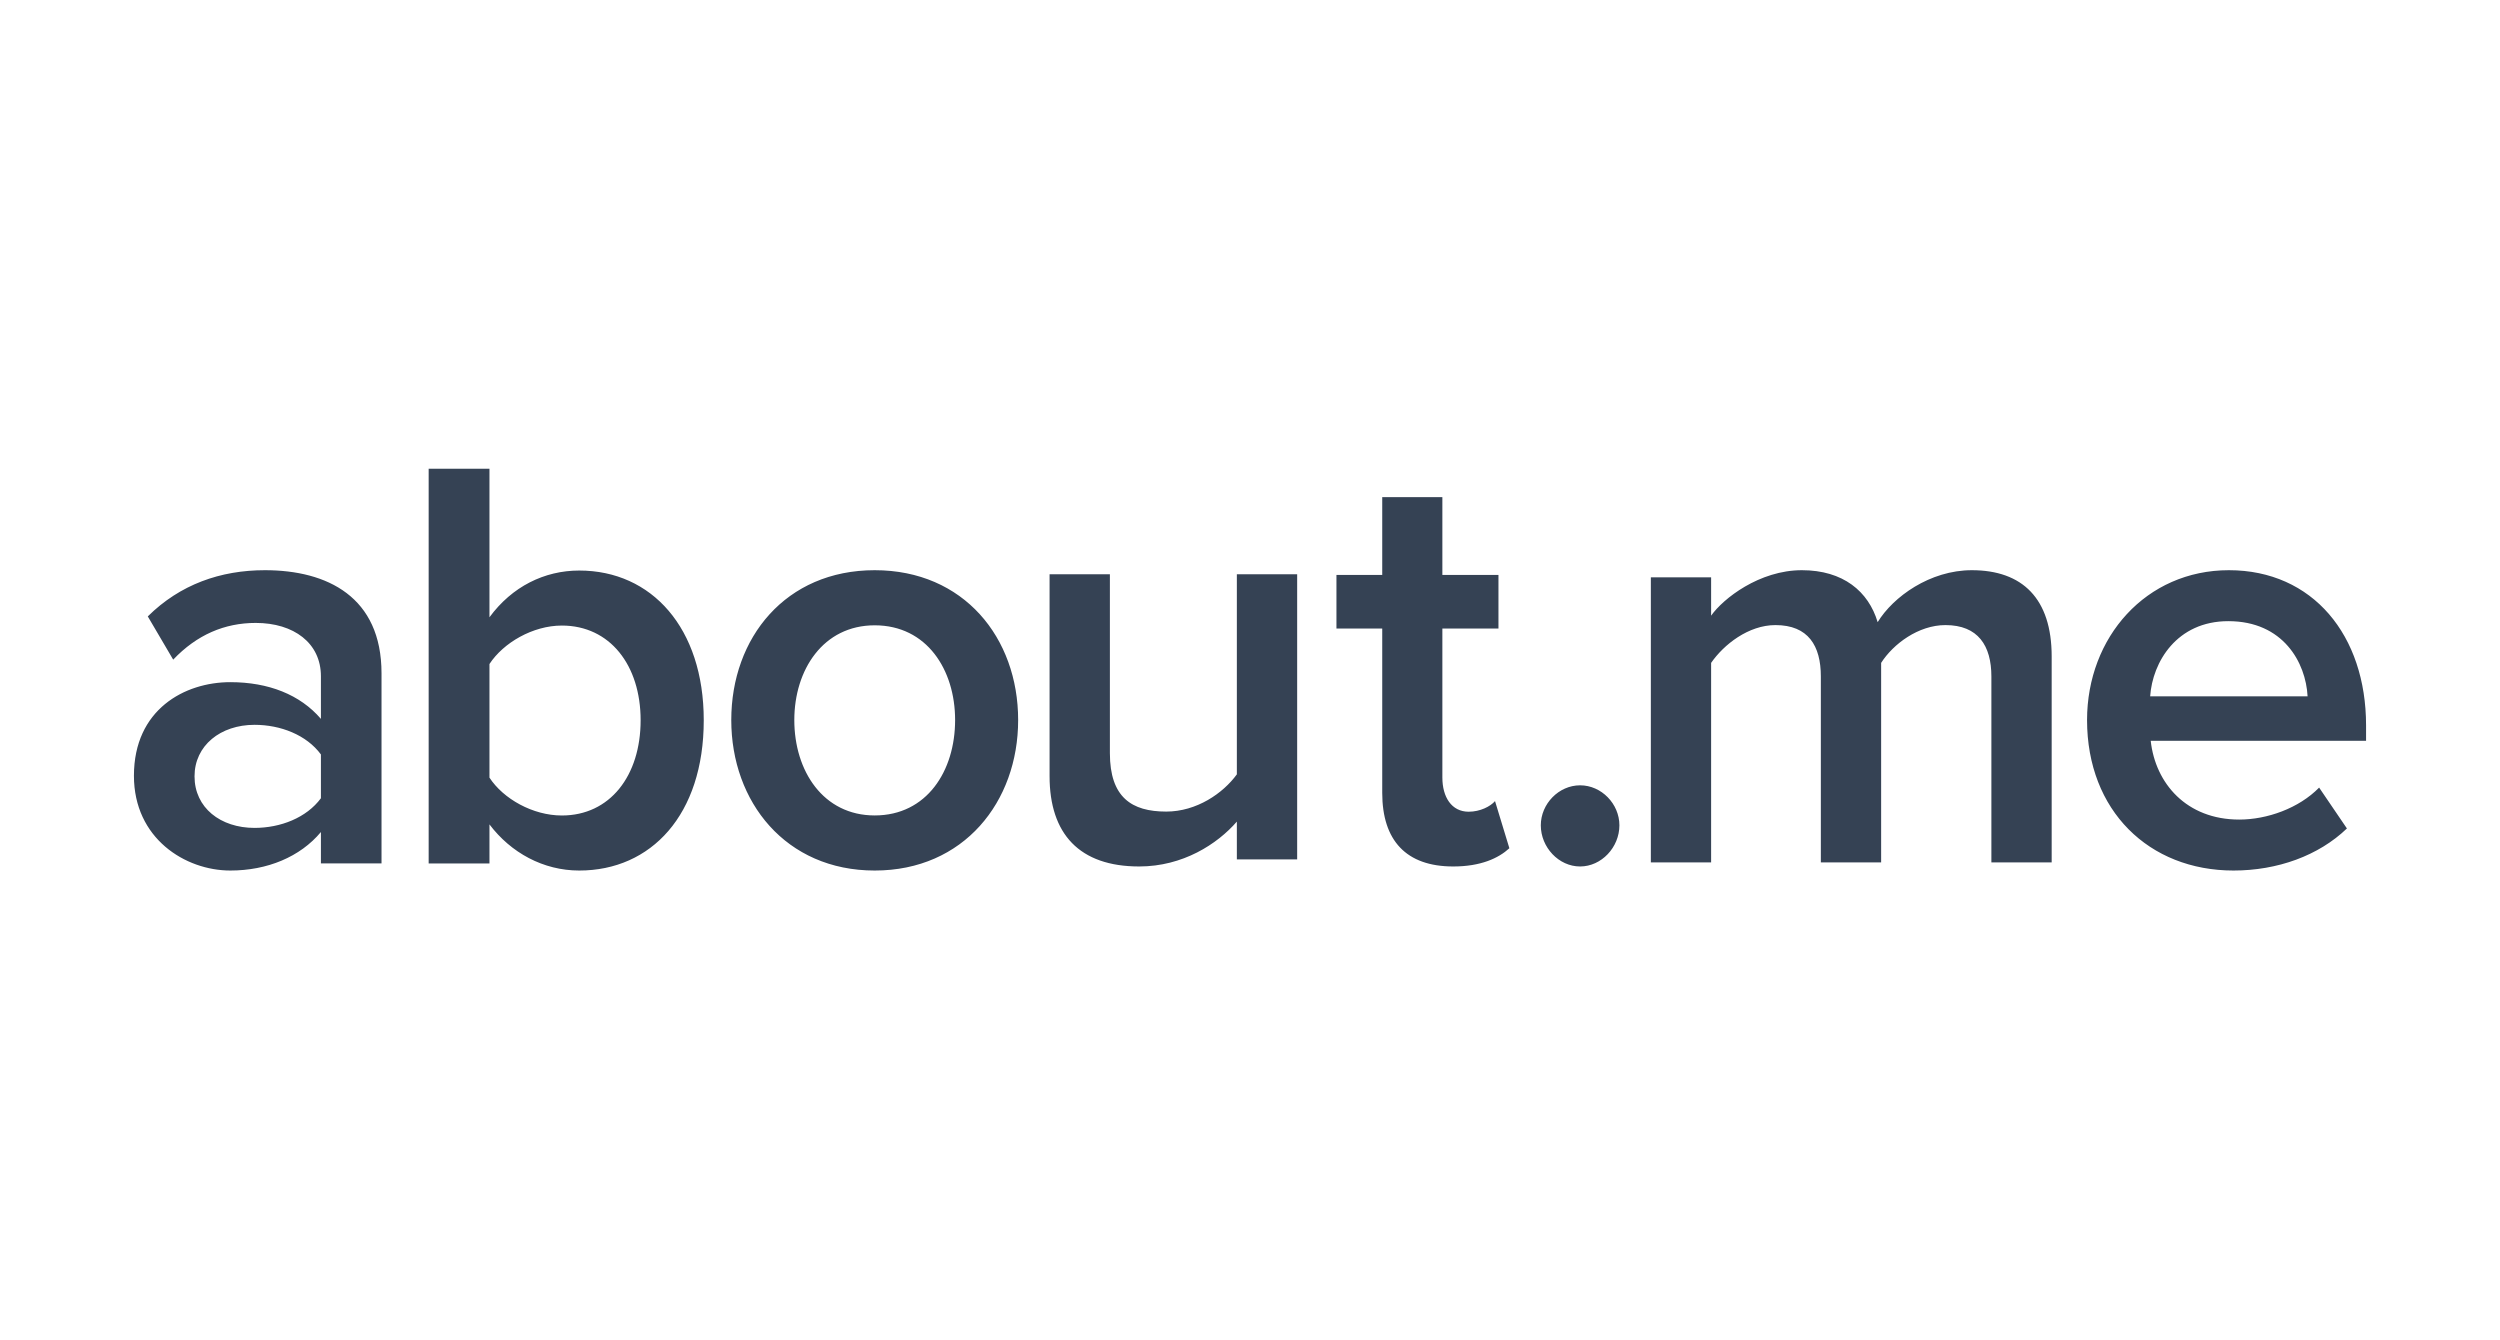
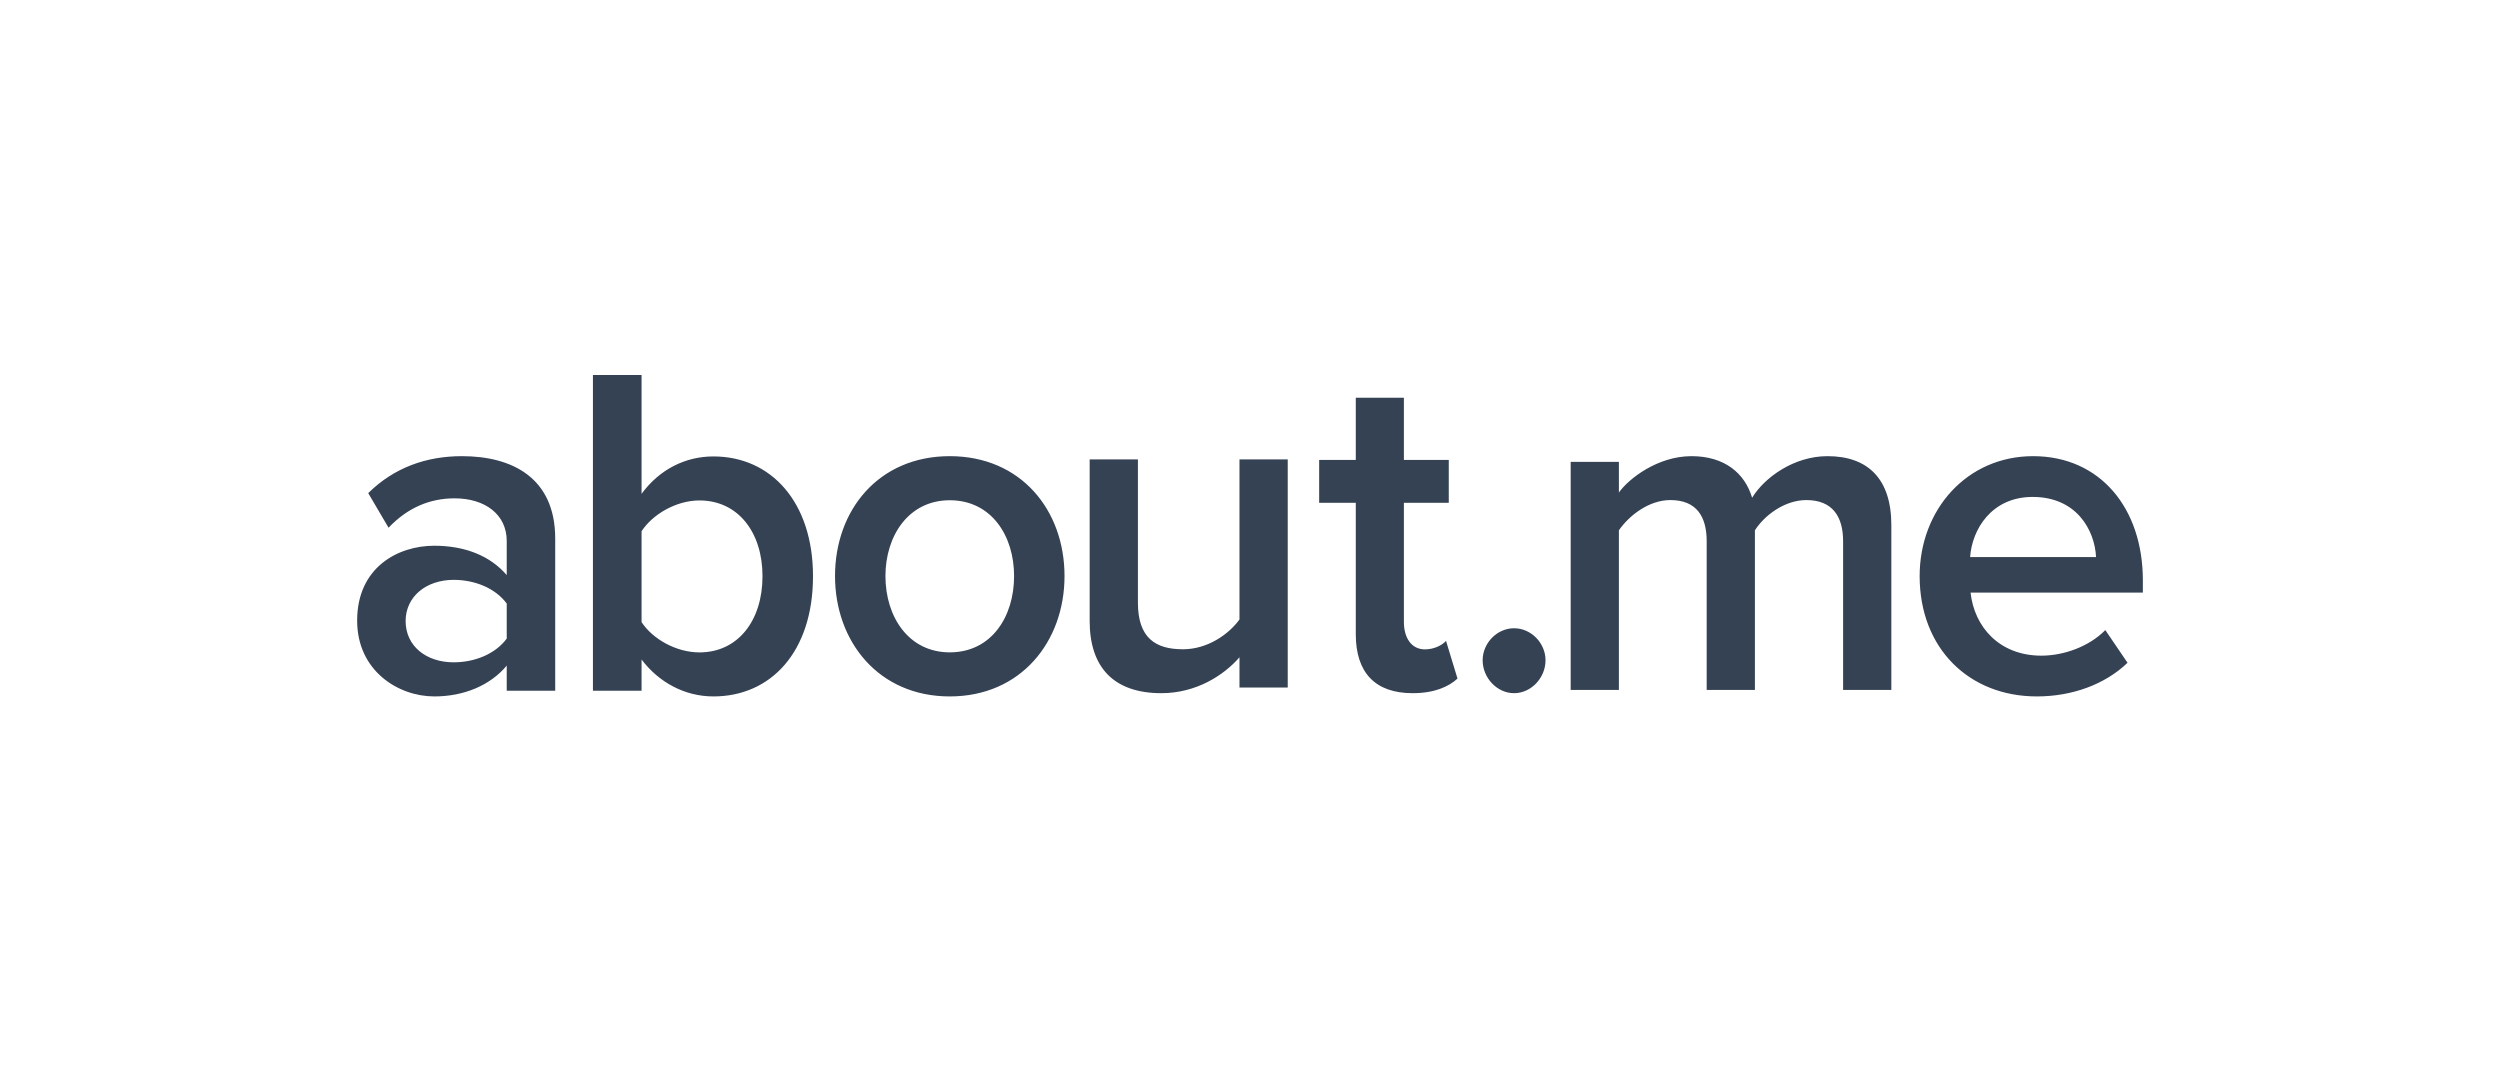
- <svg xmlns="http://www.w3.org/2000/svg" width="112" height="60" viewBox="0 0 112 60">
-   <path fill="#354254" d="M8.377,17.681 L8.377,16.275 C7.446,17.389 5.973,18 4.318,18 C2.301,17.999 0,16.566 0,13.754 C0,10.781 2.276,9.561 4.318,9.561 C6.024,9.561 7.446,10.118 8.377,11.206 L8.377,9.295 C8.377,7.809 7.163,6.907 5.456,6.907 C4.06,6.907 2.819,7.438 1.759,8.552 L0.621,6.615 C2.069,5.182 3.878,4.545 5.869,4.545 C8.661,4.545 11.092,5.74 11.092,9.163 L11.092,17.681 L8.377,17.681 Z M8.377,14.761 L8.377,12.799 C7.73,11.923 6.567,11.472 5.404,11.472 C3.878,11.472 2.715,12.4 2.715,13.78 C2.715,15.187 3.878,16.09 5.404,16.09 C6.567,16.089 7.73,15.637 8.377,14.761 Z M13.204,17.682 L13.204,0 L15.928,0 L15.928,6.654 C16.94,5.275 18.393,4.56 19.95,4.56 C23.193,4.56 25.528,7.131 25.528,11.267 C25.528,15.508 23.167,18 19.95,18 C18.341,18 16.888,17.205 15.928,15.933 L15.928,17.682 L13.204,17.682 Z M19.171,15.534 C21.325,15.534 22.7,13.757 22.7,11.267 C22.7,8.801 21.325,7.025 19.171,7.025 C17.874,7.025 16.551,7.794 15.928,8.748 L15.928,13.838 C16.551,14.792 17.874,15.534 19.171,15.534 Z M26.761,11.259 C26.761,7.571 29.197,4.545 33.187,4.545 C37.177,4.545 39.613,7.571 39.613,11.259 C39.613,14.922 37.177,18 33.187,18 C29.197,18 26.761,14.922 26.761,11.259 Z M36.789,11.259 C36.789,9.004 35.52,7.014 33.187,7.014 C30.881,7.014 29.585,9.004 29.585,11.259 C29.585,13.541 30.881,15.532 33.187,15.532 C35.52,15.531 36.789,13.541 36.789,11.259 Z M49.411,17.501 L49.411,15.808 C48.536,16.815 46.992,17.818 45.036,17.818 C42.36,17.818 41.021,16.363 41.021,13.772 L41.021,4.727 L43.723,4.727 L43.723,12.741 C43.723,14.724 44.701,15.359 46.246,15.359 C47.609,15.359 48.794,14.539 49.411,13.691 L49.411,4.727 L52.113,4.727 L52.113,17.502 L49.411,17.502 L49.411,17.501 Z M55.924,14.52 L55.924,7.158 L53.873,7.158 L53.873,4.756 L55.924,4.756 L55.924,1.273 L58.618,1.273 L58.618,4.756 L61.131,4.756 L61.131,7.158 L58.618,7.158 L58.618,13.834 C58.618,14.705 59.028,15.365 59.797,15.365 C60.31,15.365 60.772,15.128 60.977,14.889 L61.62,17.001 C61.131,17.449 60.337,17.818 59.105,17.818 C57.001,17.819 55.924,16.657 55.924,14.52 Z M63.028,15.974 C63.028,15.013 63.833,14.182 64.789,14.182 C65.744,14.182 66.549,15.013 66.549,15.974 C66.549,16.961 65.744,17.818 64.789,17.818 C63.833,17.819 63.028,16.96 63.028,15.974 Z M83.214,17.636 L83.214,9.306 C83.214,7.93 82.621,7.004 81.156,7.004 C79.947,7.004 78.815,7.85 78.275,8.697 L78.275,17.636 L75.574,17.636 L75.574,9.306 C75.574,7.93 75.009,7.004 73.54,7.004 C72.331,7.004 71.225,7.877 70.658,8.697 L70.658,17.636 L67.958,17.636 L67.958,4.863 L70.658,4.863 L70.658,6.582 C71.199,5.815 72.82,4.545 74.724,4.545 C76.575,4.545 77.708,5.497 78.119,6.873 C78.814,5.735 80.461,4.545 82.338,4.545 C84.603,4.545 85.915,5.815 85.915,8.407 L85.915,17.636 L83.214,17.636 Z M87.5,11.259 C87.5,7.543 90.146,4.545 93.854,4.545 C97.613,4.546 100,7.464 100,11.498 L100,12.187 L90.352,12.187 C90.561,14.099 91.958,15.717 94.318,15.717 C95.565,15.717 96.989,15.212 97.897,14.284 L99.142,16.115 C97.871,17.336 96.03,18 94.059,18 C90.275,17.999 87.5,15.319 87.5,11.259 Z M93.828,6.828 C91.52,6.828 90.431,8.659 90.327,10.197 L97.38,10.197 C97.302,8.685 96.291,6.828 93.828,6.828 Z" transform="translate(6 21)" />
+ <svg xmlns="http://www.w3.org/2000/svg" width="140" height="60" viewBox="0 0 140 60">
+   <path fill="#354254" d="M8.377,17.681 L8.377,16.275 C7.446,17.389 5.973,18 4.318,18 C2.301,17.999 0,16.566 0,13.754 C0,10.781 2.276,9.561 4.318,9.561 C6.024,9.561 7.446,10.118 8.377,11.206 L8.377,9.295 C8.377,7.809 7.163,6.907 5.456,6.907 C4.06,6.907 2.819,7.438 1.759,8.552 L0.621,6.615 C2.069,5.182 3.878,4.545 5.869,4.545 C8.661,4.545 11.092,5.74 11.092,9.163 L11.092,17.681 L8.377,17.681 Z M8.377,14.761 L8.377,12.799 C7.73,11.923 6.567,11.472 5.404,11.472 C3.878,11.472 2.715,12.4 2.715,13.78 C2.715,15.187 3.878,16.09 5.404,16.09 C6.567,16.089 7.73,15.637 8.377,14.761 Z M13.204,17.682 L13.204,0 L15.928,0 L15.928,6.654 C16.94,5.275 18.393,4.56 19.95,4.56 C23.193,4.56 25.528,7.131 25.528,11.267 C25.528,15.508 23.167,18 19.95,18 C18.341,18 16.888,17.205 15.928,15.933 L15.928,17.682 L13.204,17.682 Z M19.171,15.534 C21.325,15.534 22.7,13.757 22.7,11.267 C22.7,8.801 21.325,7.025 19.171,7.025 C17.874,7.025 16.551,7.794 15.928,8.748 L15.928,13.838 C16.551,14.792 17.874,15.534 19.171,15.534 Z M26.761,11.259 C26.761,7.571 29.197,4.545 33.187,4.545 C37.177,4.545 39.613,7.571 39.613,11.259 C39.613,14.922 37.177,18 33.187,18 C29.197,18 26.761,14.922 26.761,11.259 Z M36.789,11.259 C36.789,9.004 35.52,7.014 33.187,7.014 C30.881,7.014 29.585,9.004 29.585,11.259 C29.585,13.541 30.881,15.532 33.187,15.532 C35.52,15.531 36.789,13.541 36.789,11.259 Z M49.411,17.501 L49.411,15.808 C48.536,16.815 46.992,17.818 45.036,17.818 C42.36,17.818 41.021,16.363 41.021,13.772 L41.021,4.727 L43.723,4.727 L43.723,12.741 C43.723,14.724 44.701,15.359 46.246,15.359 C47.609,15.359 48.794,14.539 49.411,13.691 L49.411,4.727 L52.113,4.727 L52.113,17.502 L49.411,17.502 L49.411,17.501 Z M55.924,14.52 L55.924,7.158 L53.873,7.158 L53.873,4.756 L55.924,4.756 L55.924,1.273 L58.618,1.273 L58.618,4.756 L61.131,4.756 L61.131,7.158 L58.618,7.158 L58.618,13.834 C58.618,14.705 59.028,15.365 59.797,15.365 C60.31,15.365 60.772,15.128 60.977,14.889 L61.62,17.001 C61.131,17.449 60.337,17.818 59.105,17.818 C57.001,17.819 55.924,16.657 55.924,14.52 Z M63.028,15.974 C63.028,15.013 63.833,14.182 64.789,14.182 C65.744,14.182 66.549,15.013 66.549,15.974 C66.549,16.961 65.744,17.818 64.789,17.818 C63.833,17.819 63.028,16.96 63.028,15.974 Z M83.214,17.636 L83.214,9.306 C83.214,7.93 82.621,7.004 81.156,7.004 C79.947,7.004 78.815,7.85 78.275,8.697 L78.275,17.636 L75.574,17.636 L75.574,9.306 C75.574,7.93 75.009,7.004 73.54,7.004 C72.331,7.004 71.225,7.877 70.658,8.697 L70.658,17.636 L67.958,17.636 L67.958,4.863 L70.658,4.863 L70.658,6.582 C71.199,5.815 72.82,4.545 74.724,4.545 C76.575,4.545 77.708,5.497 78.119,6.873 C78.814,5.735 80.461,4.545 82.338,4.545 C84.603,4.545 85.915,5.815 85.915,8.407 L85.915,17.636 L83.214,17.636 Z M87.5,11.259 C87.5,7.543 90.146,4.545 93.854,4.545 C97.613,4.546 100,7.464 100,11.498 L100,12.187 L90.352,12.187 C90.561,14.099 91.958,15.717 94.318,15.717 C95.565,15.717 96.989,15.212 97.897,14.284 L99.142,16.115 C97.871,17.336 96.03,18 94.059,18 C90.275,17.999 87.5,15.319 87.5,11.259 Z M93.828,6.828 C91.52,6.828 90.431,8.659 90.327,10.197 L97.38,10.197 C97.302,8.685 96.291,6.828 93.828,6.828 Z" transform="translate(20 21)" />
</svg>
